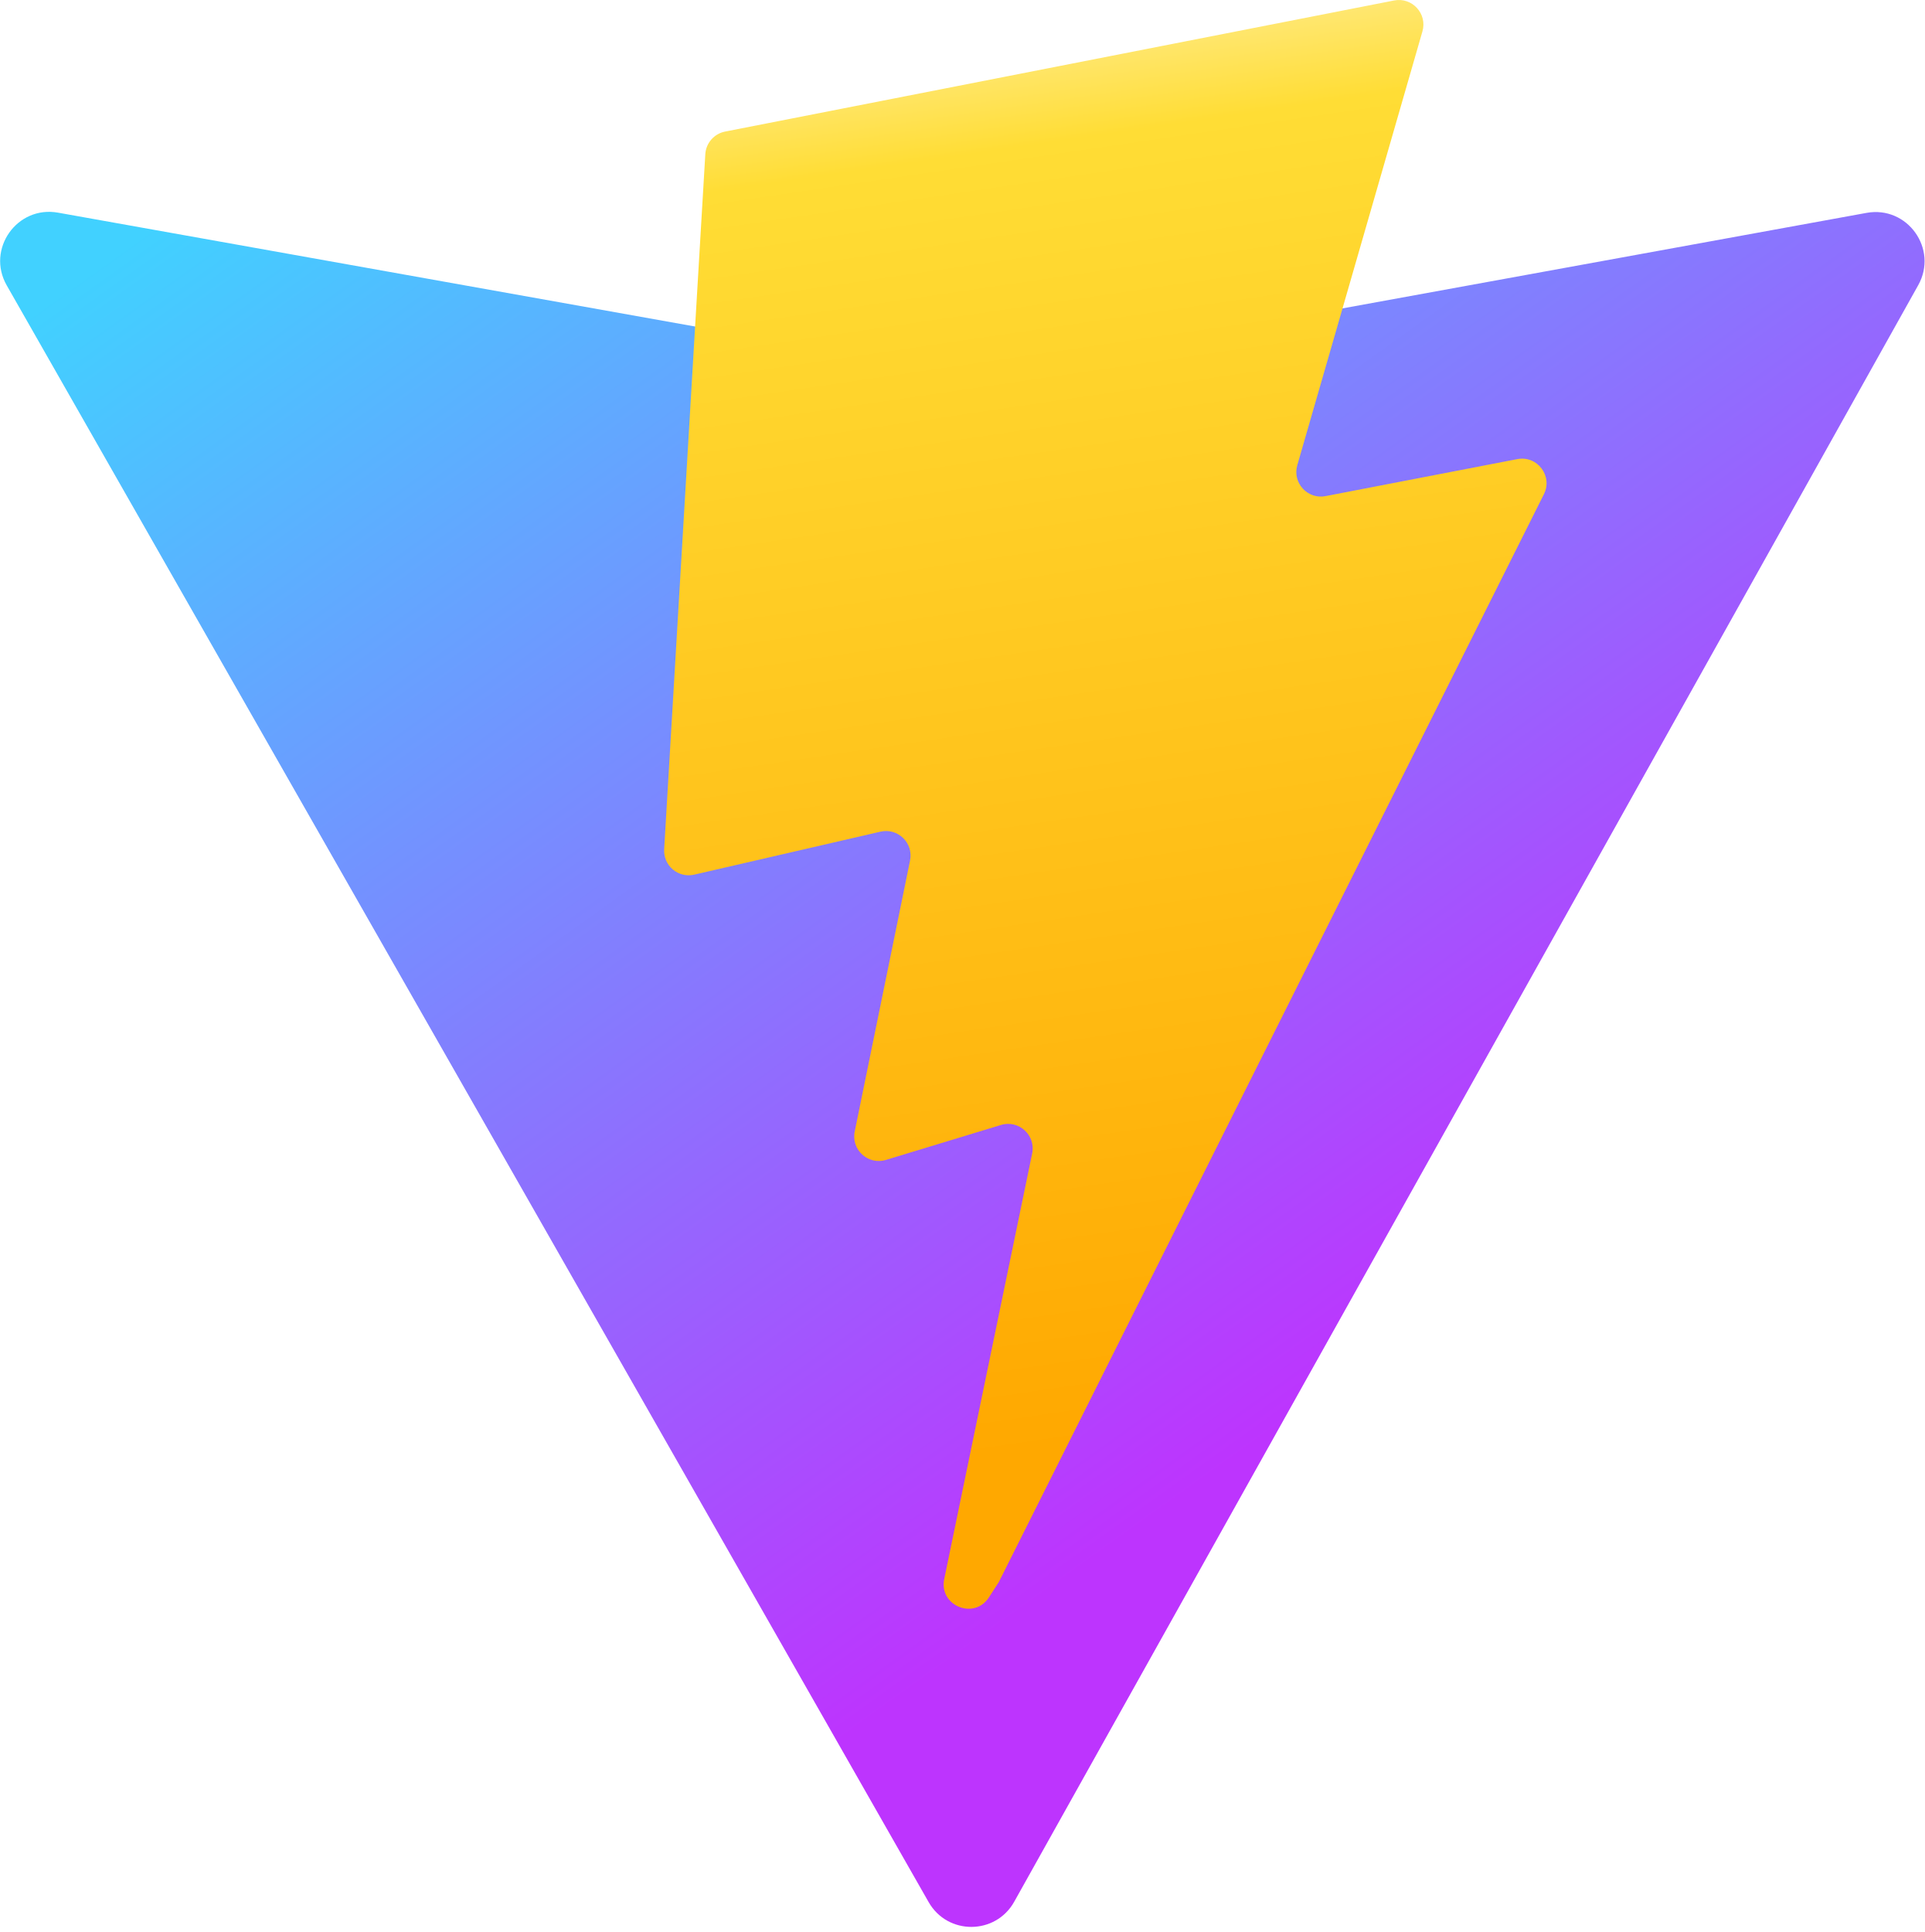
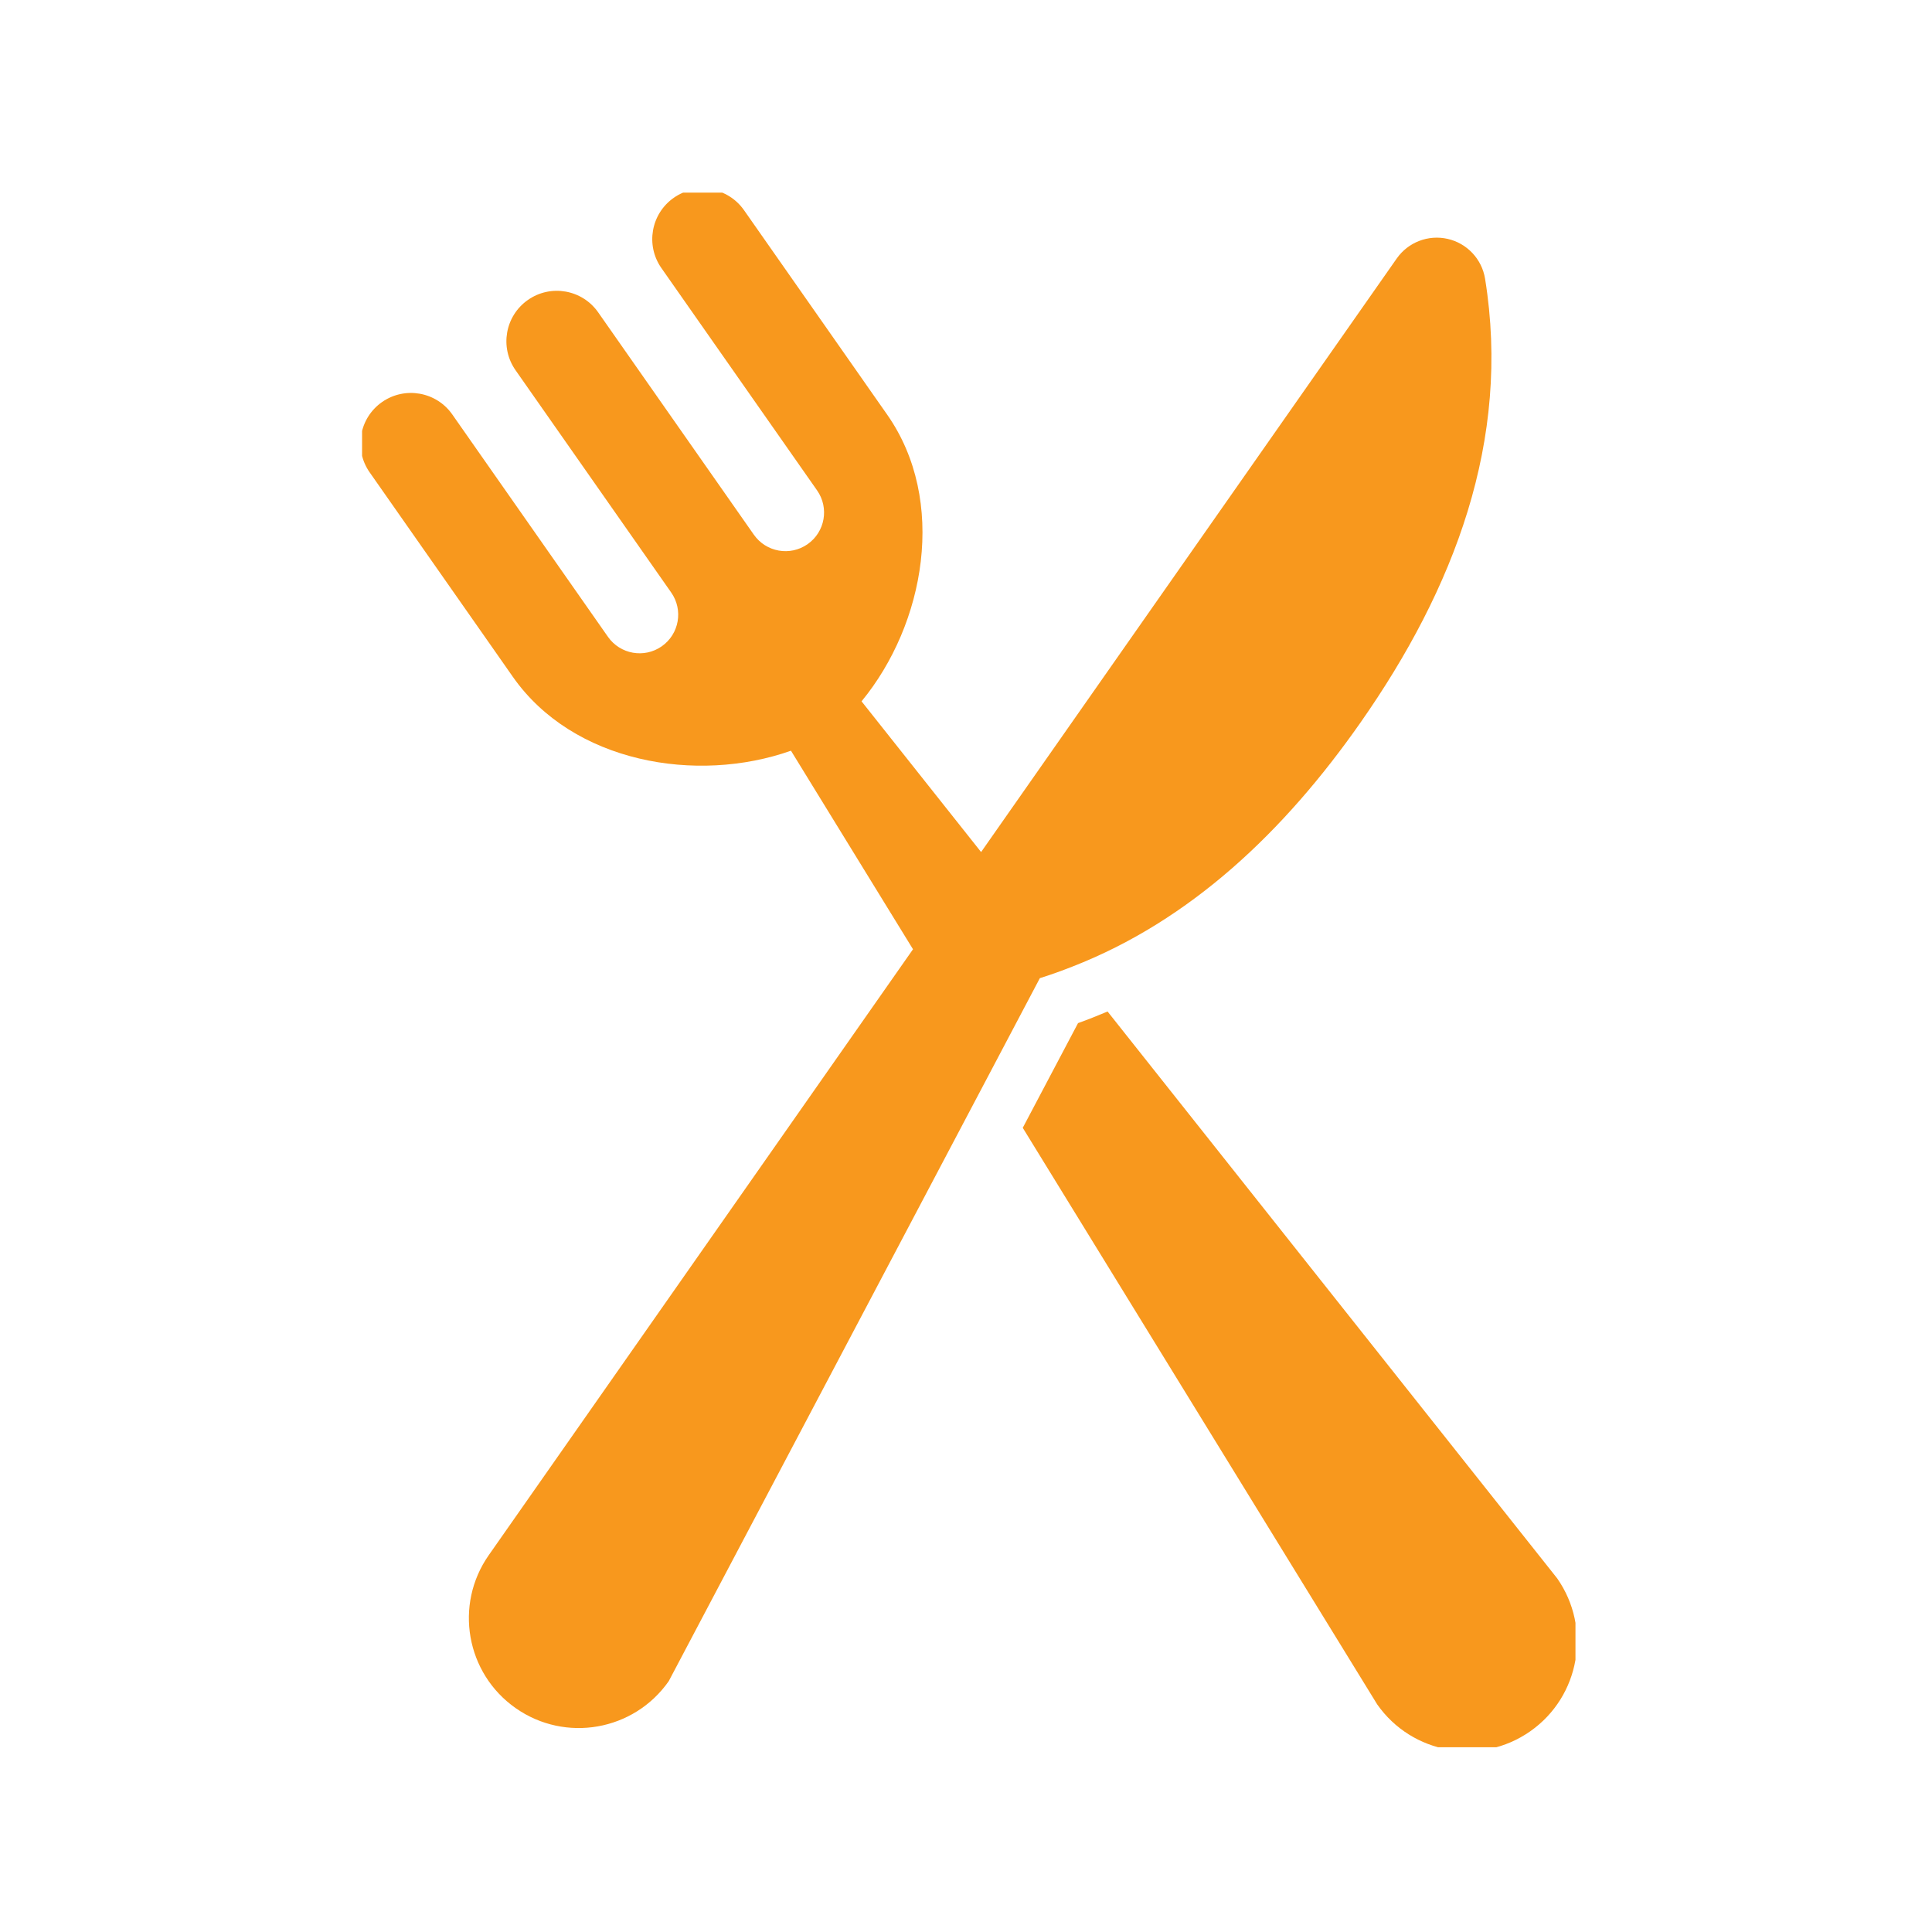
- <svg xmlns="http://www.w3.org/2000/svg" aria-hidden="true" role="img" class="iconify iconify--logos" width="31.88" height="32" preserveAspectRatio="xMidYMid meet" viewBox="0 0 256 257">
-   <defs>
-     <linearGradient id="IconifyId1813088fe1fbc01fb466" x1="-.828%" x2="57.636%" y1="7.652%" y2="78.411%">
-       <stop offset="0%" stop-color="#41D1FF" />
-       <stop offset="100%" stop-color="#BD34FE" />
-     </linearGradient>
-     <linearGradient id="IconifyId1813088fe1fbc01fb467" x1="43.376%" x2="50.316%" y1="2.242%" y2="89.03%">
-       <stop offset="0%" stop-color="#FFEA83" />
-       <stop offset="8.333%" stop-color="#FFDD35" />
-       <stop offset="100%" stop-color="#FFA800" />
-     </linearGradient>
-   </defs>
-   <path fill="url(#IconifyId1813088fe1fbc01fb466)" d="M255.153 37.938L134.897 252.976c-2.483 4.44-8.862 4.466-11.382.048L.875 37.958c-2.746-4.814 1.371-10.646 6.827-9.67l120.385 21.517a6.537 6.537 0 0 0 2.322-.004l117.867-21.483c5.438-.991 9.574 4.796 6.877 9.62Z" />
-   <path fill="url(#IconifyId1813088fe1fbc01fb467)" d="M185.432.063L96.44 17.501a3.268 3.268 0 0 0-2.634 3.014l-5.474 92.456a3.268 3.268 0 0 0 3.997 3.378l24.777-5.718c2.318-.535 4.413 1.507 3.936 3.838l-7.361 36.047c-.495 2.426 1.782 4.5 4.151 3.78l15.304-4.649c2.372-.72 4.652 1.36 4.15 3.788l-11.698 56.621c-.732 3.542 3.979 5.473 5.943 2.437l1.313-2.028l72.516-144.72c1.215-2.423-.88-5.186-3.54-4.672l-25.505 4.922c-2.396.462-4.435-1.77-3.759-4.114l16.646-57.705c.677-2.35-1.37-4.583-3.769-4.113Z" />
+ <svg xmlns="http://www.w3.org/2000/svg" version="1.1" width="128" height="128" viewBox="0 0 128 128">
+   <g transform="matrix(0.6280488,0,0,0.6280488,23.9886,12.76075)">
+     <svg viewBox="0 0 74 95" data-background-color="#ffffff" preserveAspectRatio="xMidYMid meet" height="164" width="128">
+       <g id="tight-bounds" transform="matrix(1,0,0,1,-0.1691149,-0.2405)">
+         <svg viewBox="0 0 74.338 95.481" height="95.481" width="74.338">
+           <g>
+             <svg viewBox="0 0 74.338 95.481" height="95.481" width="74.338">
+               <g>
+                 <svg viewBox="0 0 74.338 95.481" height="95.481" width="74.338">
+                   <g id="textblocktransform">
+                     <svg viewBox="0 0 74.338 95.481" height="95.481" width="74.338" id="textblock">
+                       <g>
+                         <svg viewBox="0 0 74.338 95.481" height="95.481" width="74.338">
+                           <g>
+                             <svg viewBox="0 0 74.338 95.481" height="95.481" width="74.338">
+                               <g>
+                                 <svg version="1.1" x="0" y="0" viewBox="11.41 0.436 77.178 99.128" enable-background="new 0 0 100 100" xml:space="preserve" height="95.481" width="74.338" class="icon-icon-0" data-fill-palette-color="accent" id="icon-0">
+                                   <g fill="#f8981d" data-fill-palette-color="accent">
+                                     <path d="M87.327 88.597l-28.522-35.96c-0.618 0.26-1.241 0.511-1.874 0.737l-3.507 6.642 22.485 36.577c2.207 3.151 6.552 3.918 9.707 1.711C88.771 96.094 89.534 91.75 87.327 88.597z" fill="#f8981d" data-fill-palette-color="accent" />
+                                     <path d="M56.552 49.796c7.522-2.926 13.464-8.585 18.293-15.481 5.946-8.49 9.569-17.921 7.909-28.165-0.202-1.248-1.142-2.248-2.372-2.529-1.231-0.281-2.51 0.211-3.234 1.246L60.326 28.889l-9.545 13.632-2.252-2.839-5.332-6.723c4.034-4.901 5.445-12.733 1.626-18.187l-1.312-1.873-0.105-0.152L35.74 1.8c-1.015-1.447-3.009-1.798-4.457-0.786-1.446 1.014-1.799 3.009-0.785 4.457l9.878 14.107c0.776 1.108 0.506 2.635-0.602 3.411-1.108 0.776-2.634 0.506-3.41-0.602L26.487 8.28c-1.015-1.448-3.01-1.799-4.457-0.785-1.448 1.013-1.799 3.008-0.786 4.456l9.878 14.107c0.776 1.108 0.507 2.635-0.601 3.411s-2.636 0.506-3.412-0.602l-9.877-14.108c-1.014-1.447-3.01-1.798-4.458-0.785-1.446 1.013-1.798 3.008-0.785 4.456l7.666 10.946 0.107 0.152 1.31 1.873c3.819 5.454 11.661 6.807 17.647 4.691l5.76 9.372 1.982 3.224-26.915 38.44c-2.207 3.151-1.443 7.499 1.711 9.706 3.154 2.21 7.5 1.441 9.707-1.712L51.312 56.58l3.197-6.059C55.205 50.305 55.884 50.058 56.552 49.796z" fill="#f8981d" data-fill-palette-color="accent" />
+                                   </g>
+                                 </svg>
+                               </g>
+                             </svg>
+                           </g>
+                         </svg>
+                       </g>
+                     </svg>
+                   </g>
+                 </svg>
+               </g>
+             </svg>
+           </g>
+           <defs />
+         </svg>
+         <rect width="74.338" height="95.481" fill="none" stroke="none" visibility="hidden" />
+       </g>
+     </svg>
+   </g>
</svg>
